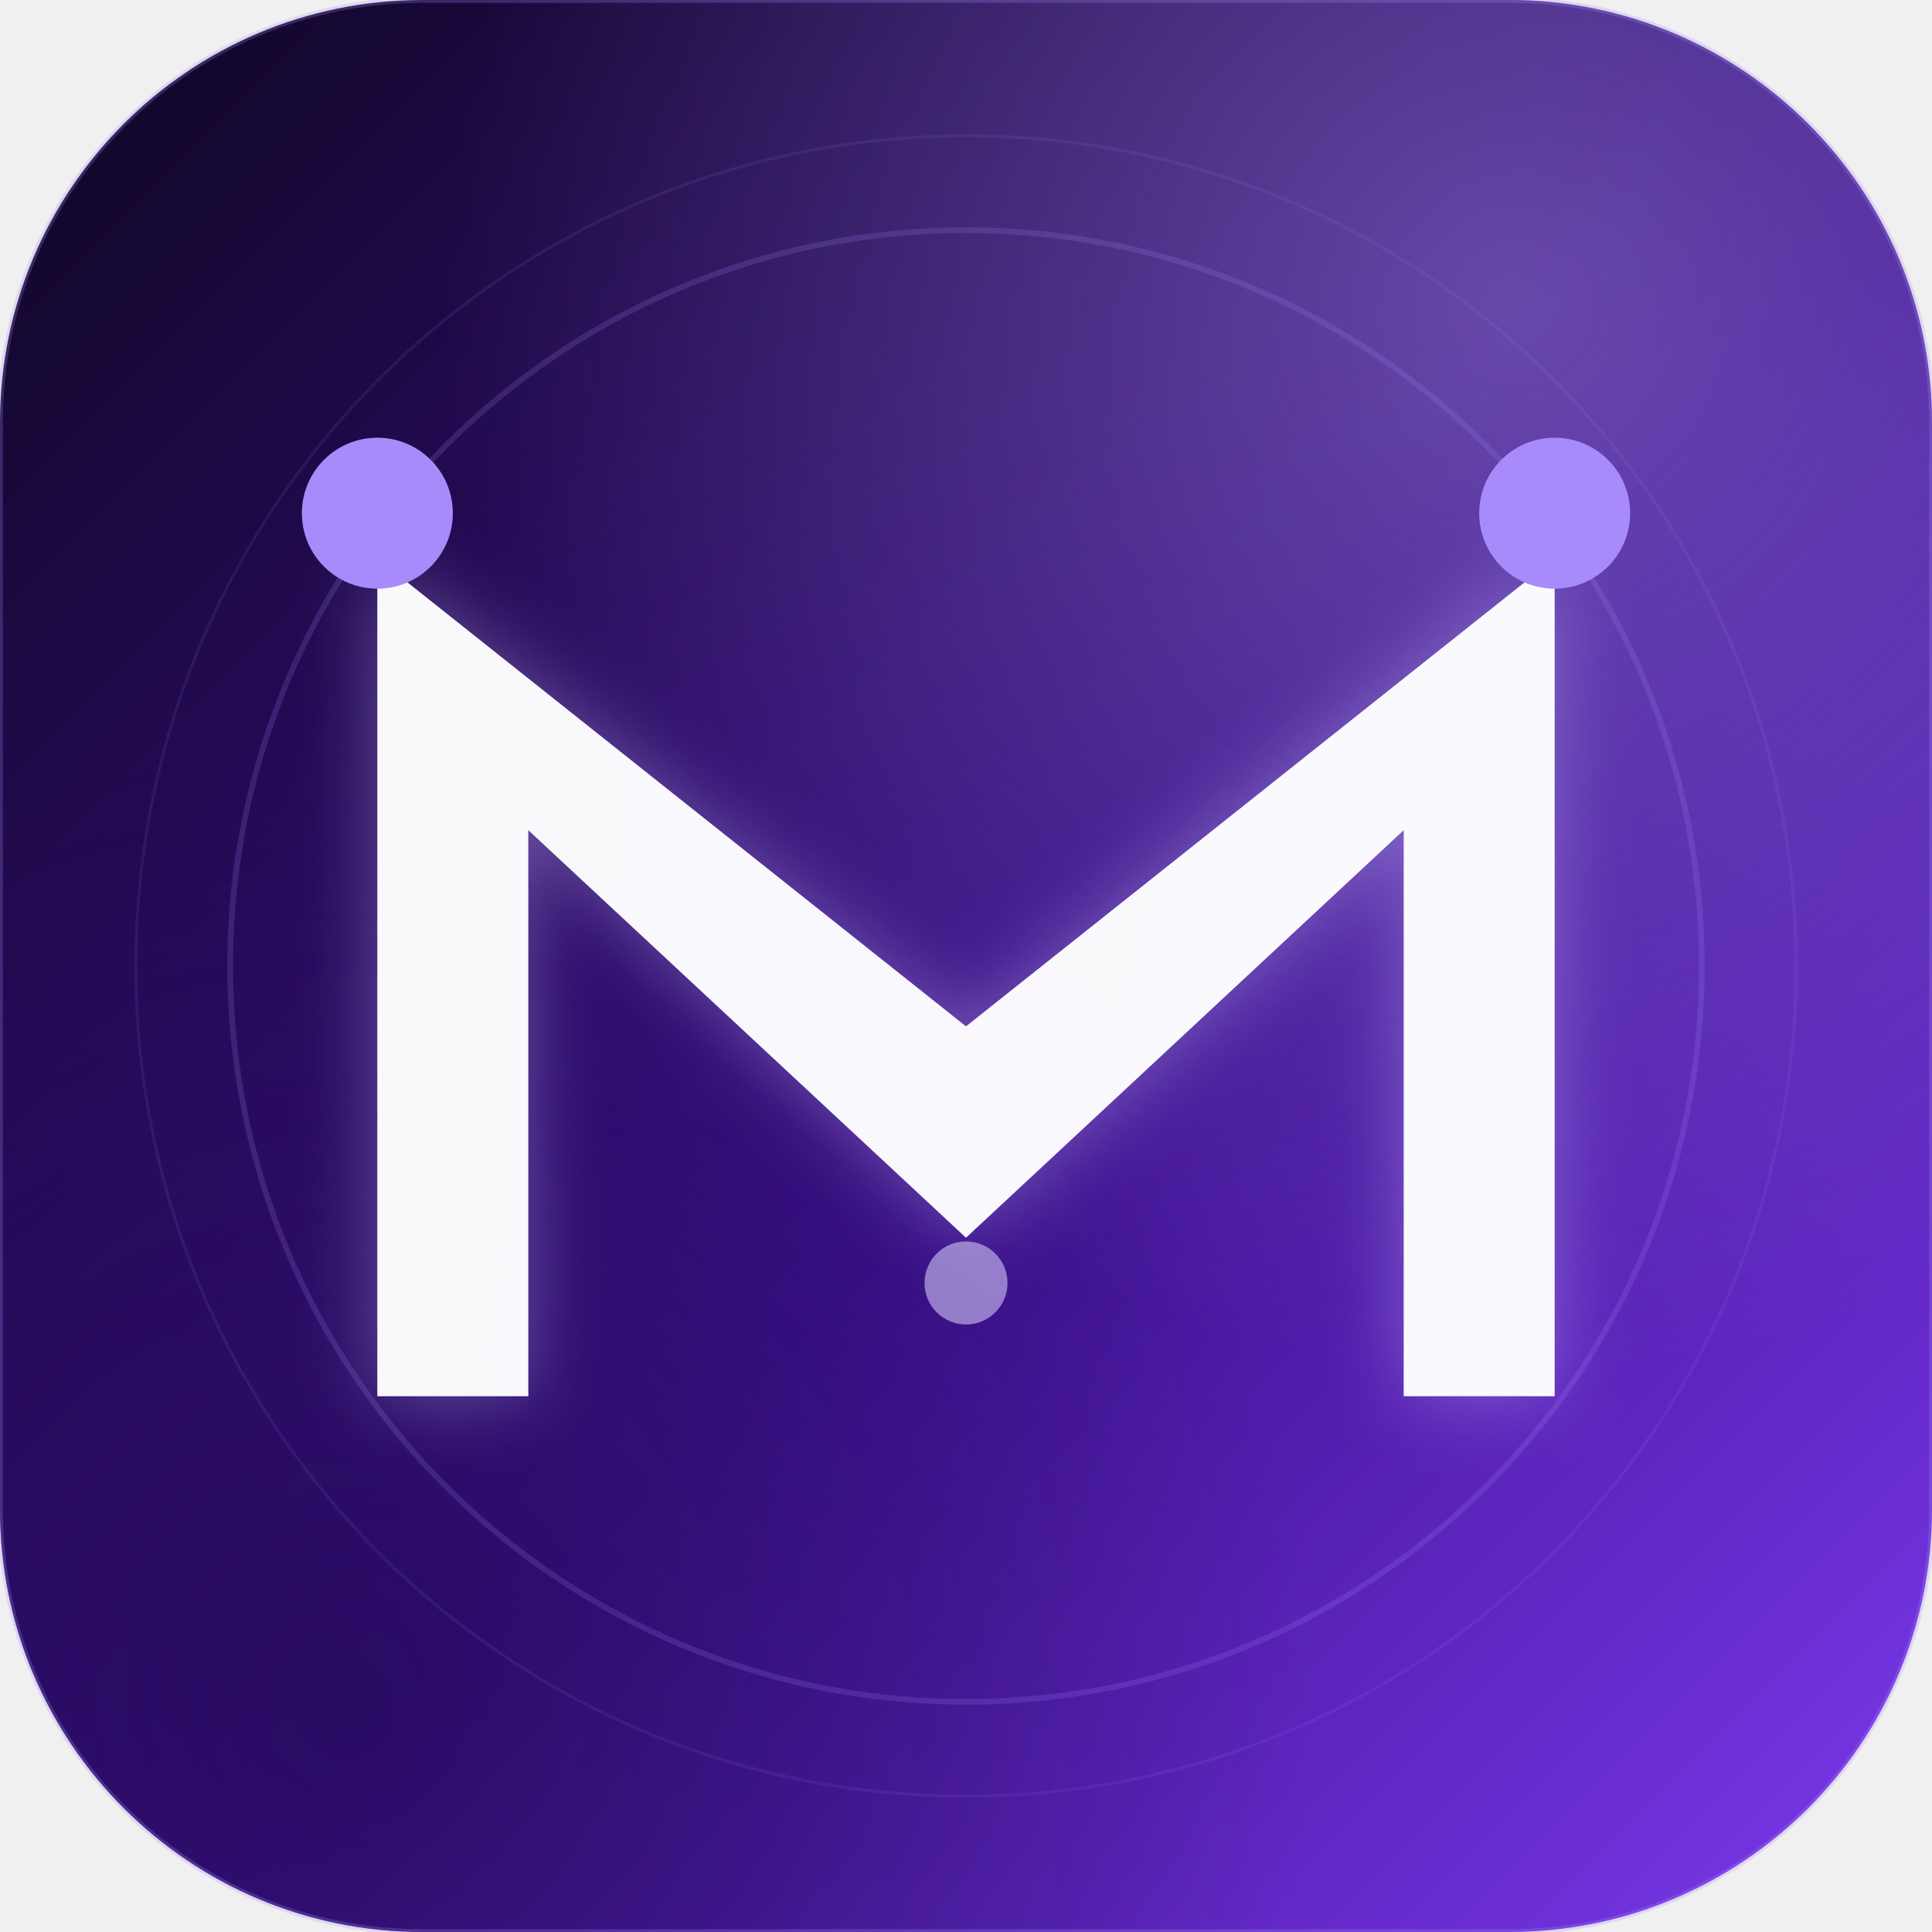
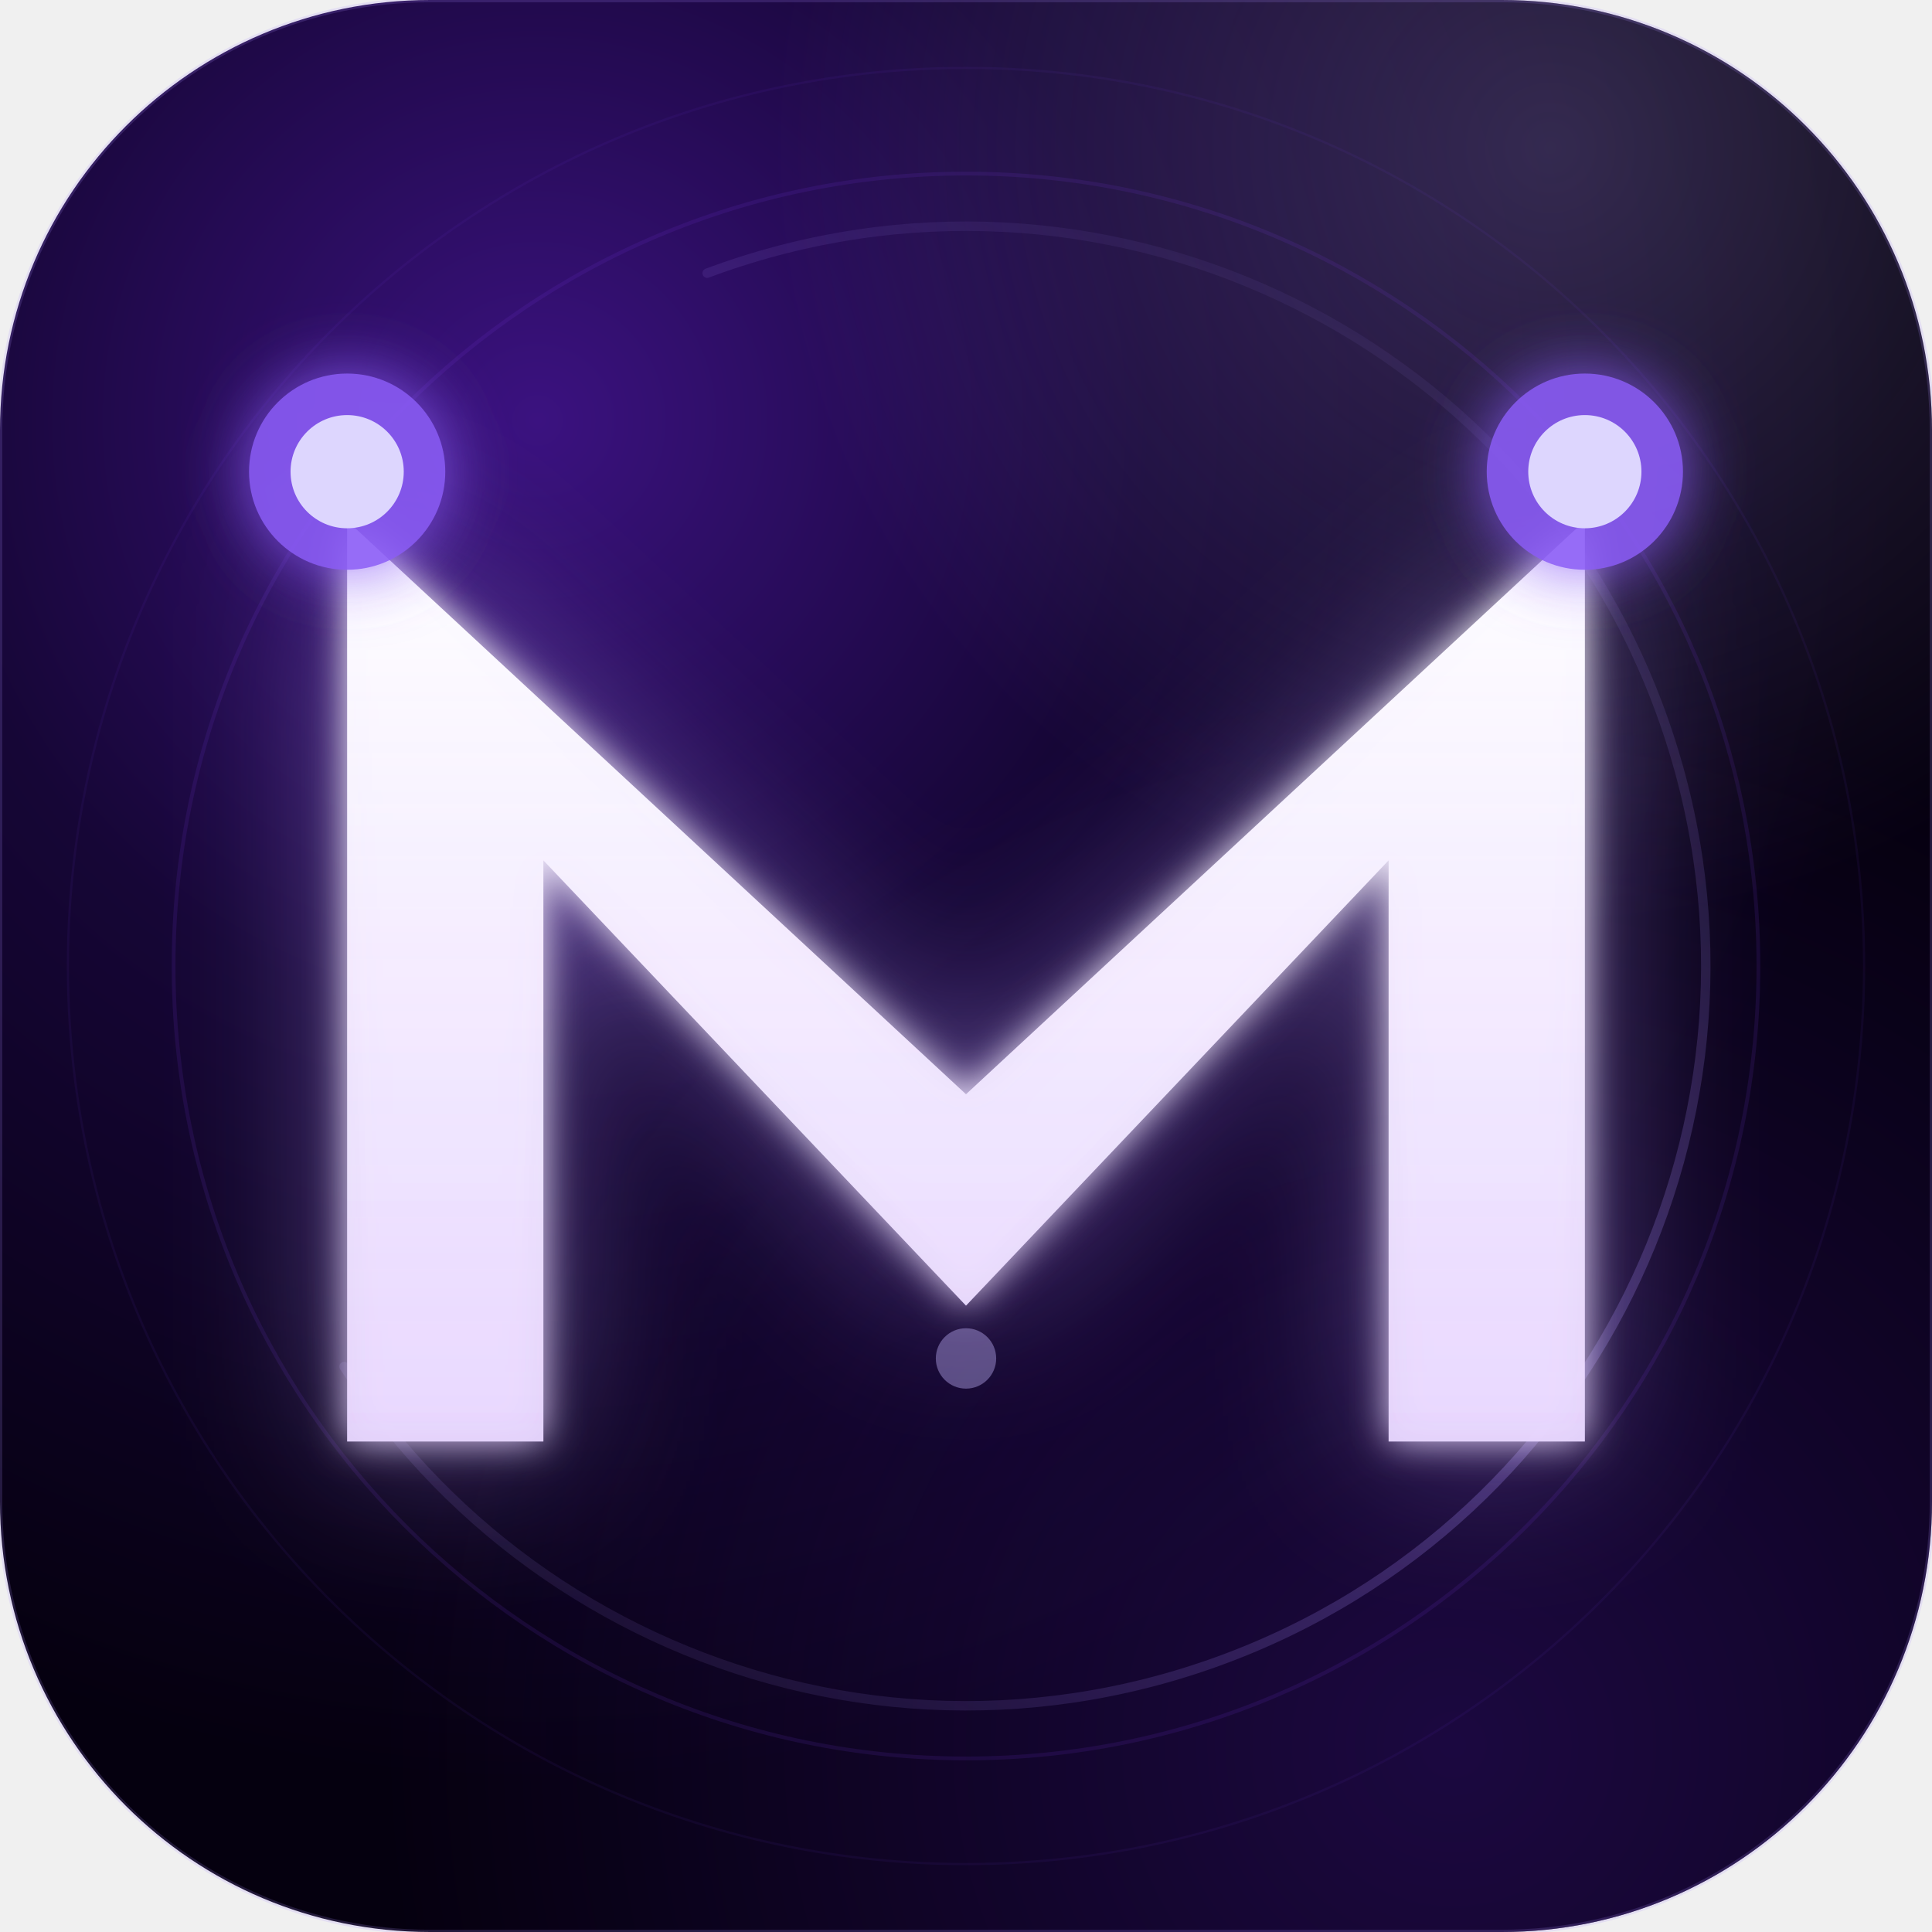
<svg xmlns="http://www.w3.org/2000/svg" viewBox="0 0 512 512" width="512" height="512">
  <defs>
-     <linearGradient id="bg" x1="0" y1="0" x2="1" y2="1">
-       <stop offset="0%" stop-color="#0d0620" />
-       <stop offset="55%" stop-color="#3b0f8c" />
-       <stop offset="100%" stop-color="#7c3aed" />
-     </linearGradient>
-     <radialGradient id="shine" cx="78%" cy="16%" r="55%">
-       <stop offset="0%" stop-color="#c4b5fd" stop-opacity="0.35" />
+     <radialGradient id="bg-bloom" cx="28%" cy="22%" r="70%">
+       <stop offset="0%" stop-color="#3b1280" />
+       <stop offset="45%" stop-color="#160636" />
+       <stop offset="100%" stop-color="#05000f" />
+     </radialGradient>
+     <radialGradient id="bg-low" cx="75%" cy="90%" r="55%">
+       <stop offset="0%" stop-color="#2e0f68" stop-opacity="0.55" />
+       <stop offset="100%" stop-color="#2e0f68" stop-opacity="0" />
+     </radialGradient>
+     <radialGradient id="spec" cx="80%" cy="8%" r="40%">
+       <stop offset="0%" stop-color="#c4b5fd" stop-opacity="0.22" />
      <stop offset="100%" stop-color="#c4b5fd" stop-opacity="0" />
    </radialGradient>
-     <radialGradient id="depth" cx="18%" cy="88%" r="50%">
-       <stop offset="0%" stop-color="#1e0a4a" stop-opacity="0.6" />
-       <stop offset="100%" stop-color="#1e0a4a" stop-opacity="0" />
-     </radialGradient>
-     <filter id="mglow" x="-20%" y="-20%" width="140%" height="140%">
-       <feGaussianBlur in="SourceGraphic" stdDeviation="10" result="blur" />
-       <feComposite in="SourceGraphic" in2="blur" operator="over" />
+     <filter id="m-bloom" x="-30%" y="-30%" width="160%" height="160%">
+       <feGaussianBlur stdDeviation="22" result="b" />
+       <feMerge>
+         <feMergeNode in="b" />
+         <feMergeNode in="SourceGraphic" />
+       </feMerge>
    </filter>
-     <clipPath id="rounded">
-       <rect width="512" height="512" rx="112" />
+     <filter id="m-crisp" x="-8%" y="-8%" width="116%" height="116%">
+       <feGaussianBlur stdDeviation="5" result="b" />
+       <feMerge>
+         <feMergeNode in="b" />
+         <feMergeNode in="SourceGraphic" />
+       </feMerge>
+     </filter>
+     <filter id="dot-glow" x="-200%" y="-200%" width="500%" height="500%">
+       <feGaussianBlur stdDeviation="9" result="b" />
+       <feMerge>
+         <feMergeNode in="b" />
+         <feMergeNode in="SourceGraphic" />
+       </feMerge>
+     </filter>
+     <linearGradient id="m-fill" x1="0" y1="0" x2="0" y2="1">
+       <stop offset="0%" stop-color="#ffffff" stop-opacity="1" />
+       <stop offset="100%" stop-color="#e9d8ff" stop-opacity="0.93" />
+     </linearGradient>
+     <clipPath id="frame">
+       <rect width="512" height="512" rx="114" />
    </clipPath>
  </defs>
-   <g clip-path="url(#rounded)">
-     <rect width="512" height="512" fill="url(#bg)" />
-     <rect width="512" height="512" fill="url(#shine)" />
-     <rect width="512" height="512" fill="url(#depth)" />
-     <circle cx="256" cy="256" r="195" fill="none" stroke="#a78bfa" stroke-width="1.5" opacity="0.18" />
-     <circle cx="256" cy="256" r="220" fill="none" stroke="#a78bfa" stroke-width="0.8" opacity="0.10" />
+   <g clip-path="url(#frame)">
+     <rect width="512" height="512" fill="url(#bg-bloom)" />
+     <rect width="512" height="512" fill="url(#bg-low)" />
+     <rect width="512" height="512" fill="url(#spec)" />
+     <circle cx="256" cy="256" r="210" fill="none" stroke="#7c3aed" stroke-width="1" opacity="0.12" />
+     <circle cx="256" cy="256" r="238" fill="none" stroke="#7c3aed" stroke-width="0.6" opacity="0.07" />
+     <circle cx="256" cy="256" r="196" fill="none" stroke="url(#arc-grad)" stroke-width="2.5" stroke-dasharray="880 350" stroke-linecap="round" opacity="0.28" transform="rotate(-110 256 256)" />
  </g>
-   <rect width="512" height="512" rx="112" fill="none" stroke="#a78bfa" stroke-width="1.5" opacity="0.25" />
-   <path filter="url(#mglow)" opacity="0.4" d="M 100 370 L 100 148 L 256 272 L 412 148 L 412 370        L 372 370 L 372 220 L 256 328 L 140 220 L 140 370 Z" fill="#c4b5fd" />
-   <path d="M 100 370 L 100 148 L 256 272 L 412 148 L 412 370        L 372 370 L 372 220 L 256 328 L 140 220 L 140 370 Z" fill="white" opacity="0.96" />
-   <circle cx="100" cy="136" r="20" fill="#a78bfa" />
-   <circle cx="412" cy="136" r="20" fill="#a78bfa" />
-   <circle cx="256" cy="340" r="11" fill="#ddd6fe" opacity="0.55" />
+   <defs>
+     <linearGradient id="arc-grad" x1="0" y1="0" x2="1" y2="1">
+       <stop offset="0%" stop-color="#a78bfa" stop-opacity="0" />
+       <stop offset="40%" stop-color="#a78bfa" stop-opacity="1" />
+       <stop offset="100%" stop-color="#a78bfa" stop-opacity="0" />
+     </linearGradient>
+   </defs>
+   <rect width="512" height="512" rx="114" fill="none" stroke="#a78bfa" stroke-width="1.2" opacity="0.18" />
+   <path filter="url(#m-bloom)" opacity="0.45" d="M 92,382 L 92,138 L 256,290 L 420,138 L 420,382        L 368,382 L 368,228 L 256,346 L 144,228 L 144,382 Z" fill="#b89dff" />
+   <path filter="url(#m-crisp)" d="M 92,382 L 92,138 L 256,290 L 420,138 L 420,382        L 368,382 L 368,228 L 256,346 L 144,228 L 144,382 Z" fill="url(#m-fill)" />
+   <circle filter="url(#dot-glow)" cx="92" cy="125" r="26" fill="#8b5cf6" opacity="0.9" />
+   <circle cx="92" cy="125" r="15" fill="#ddd6fe" />
+   <circle filter="url(#dot-glow)" cx="420" cy="125" r="26" fill="#8b5cf6" opacity="0.9" />
+   <circle cx="420" cy="125" r="15" fill="#ddd6fe" />
+   <circle cx="256" cy="360" r="8" fill="#c4b5fd" opacity="0.4" />
</svg>
